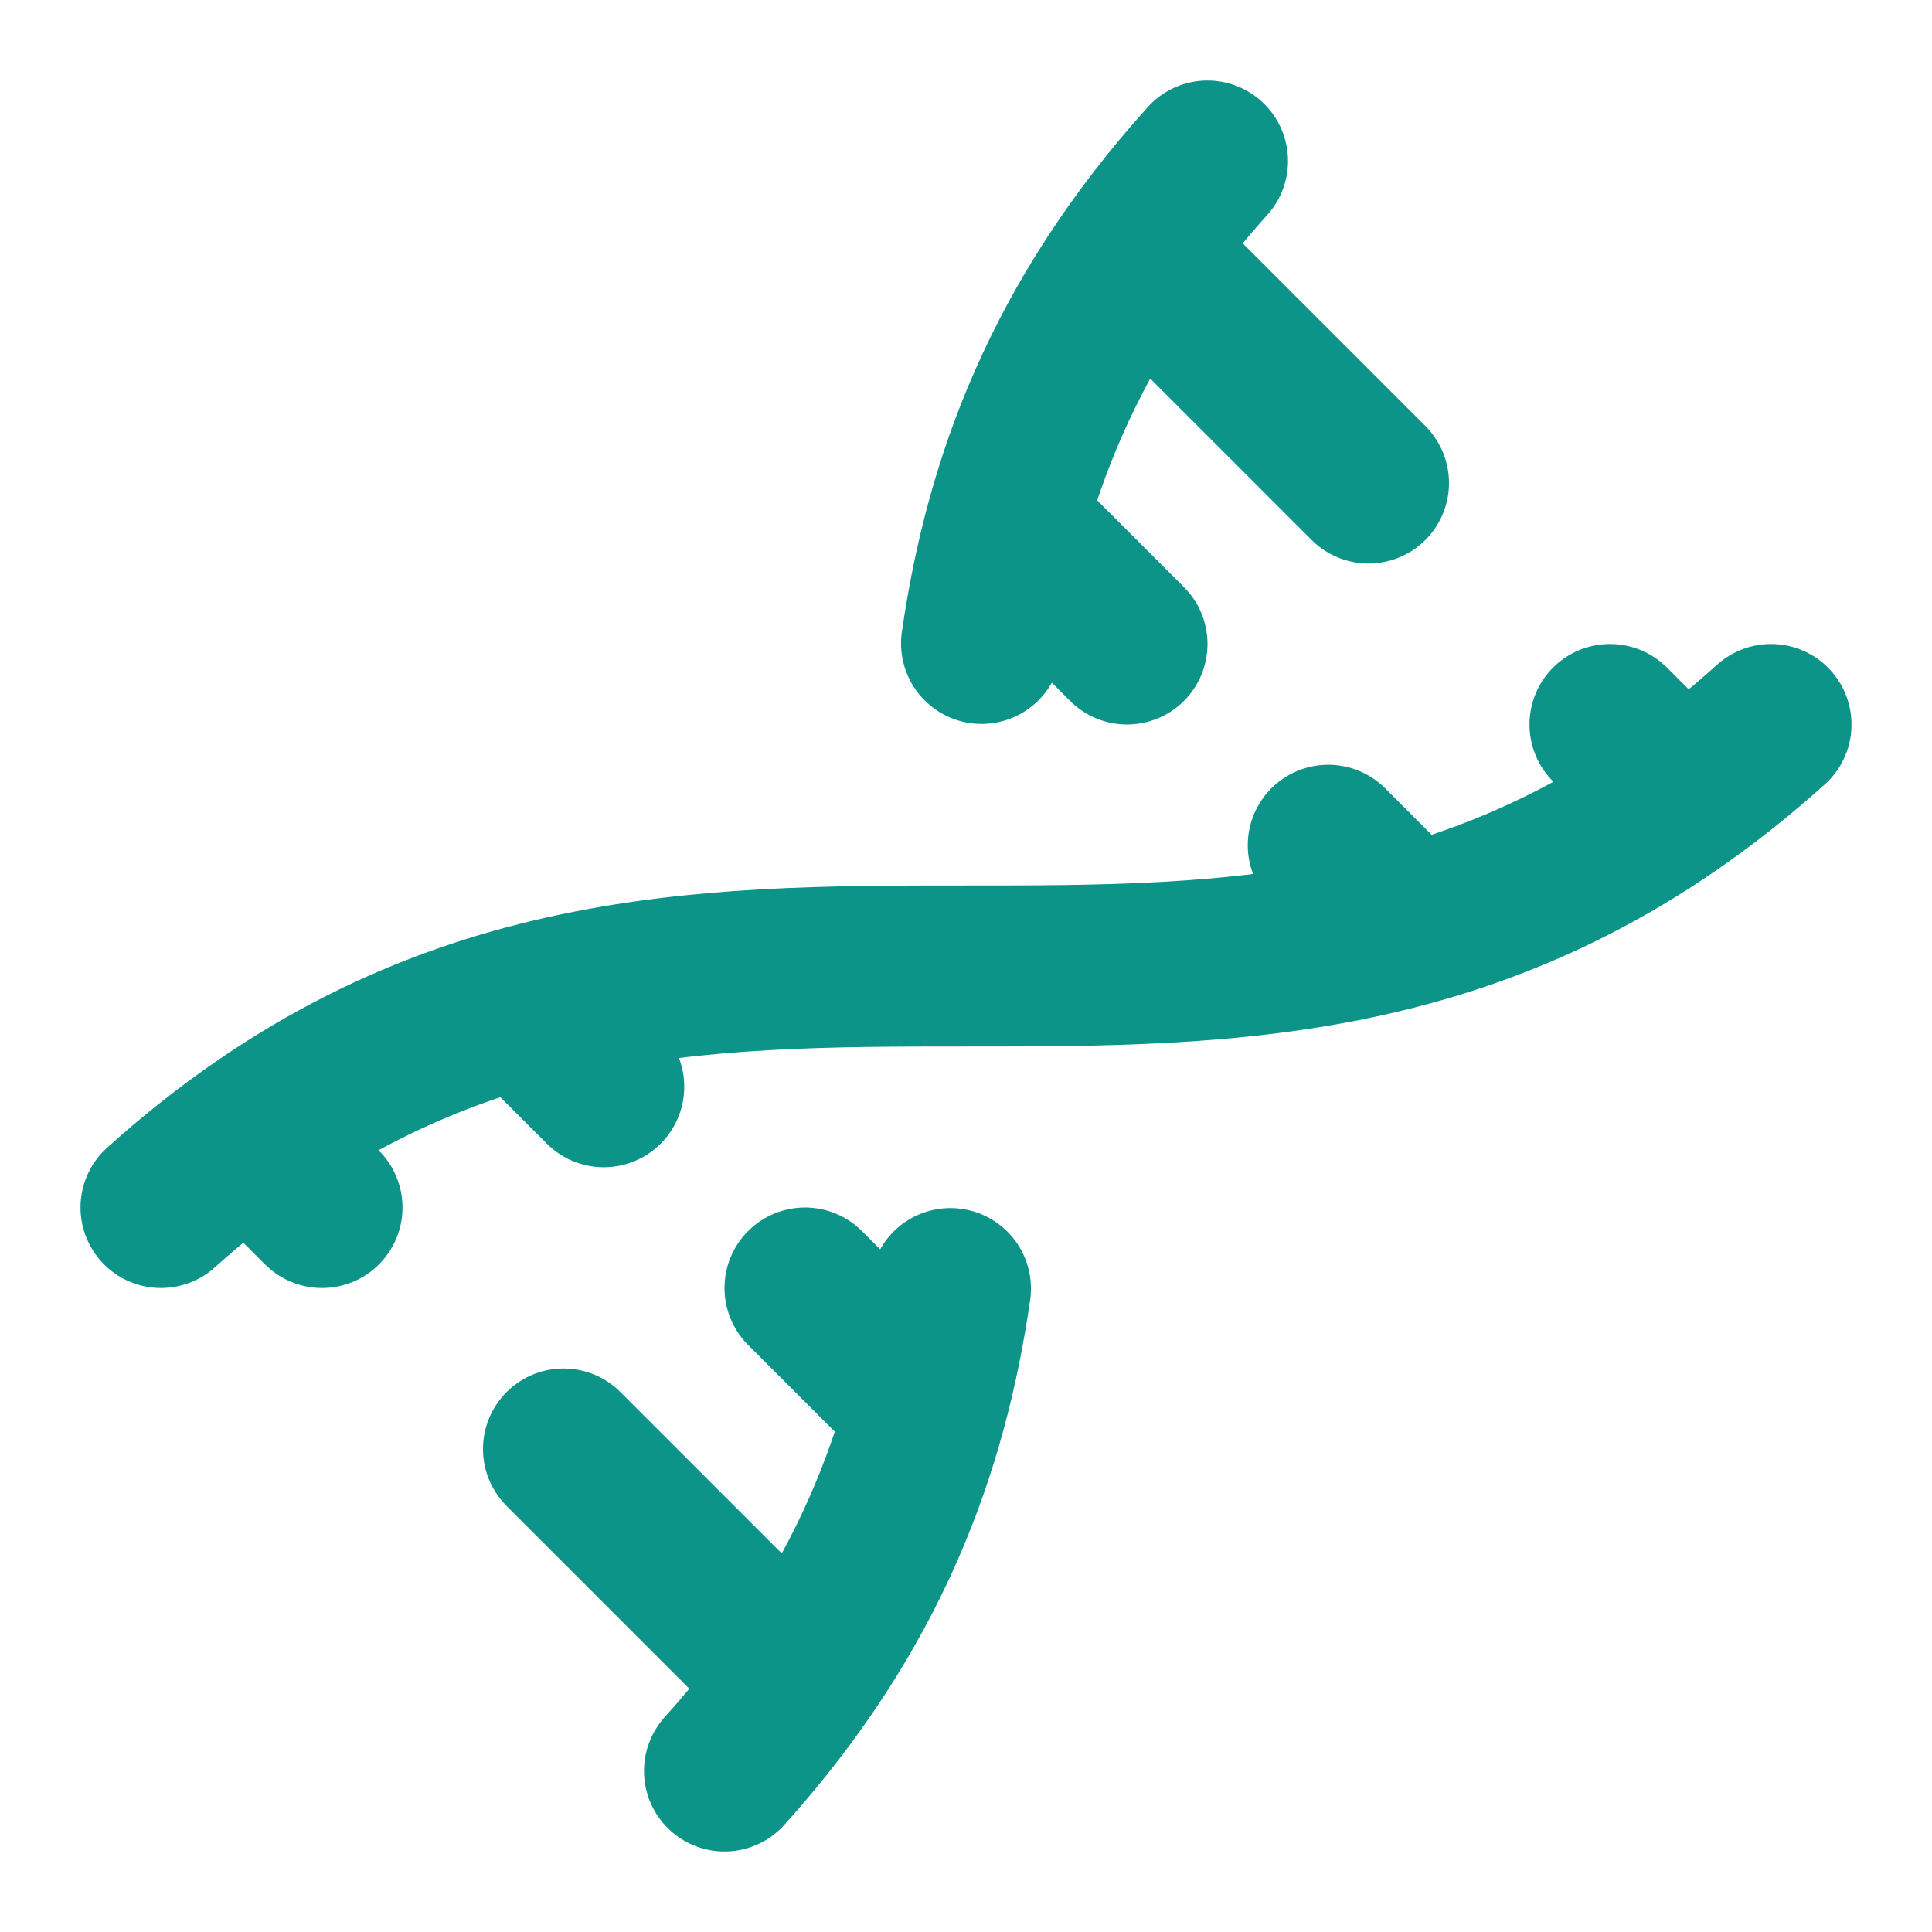
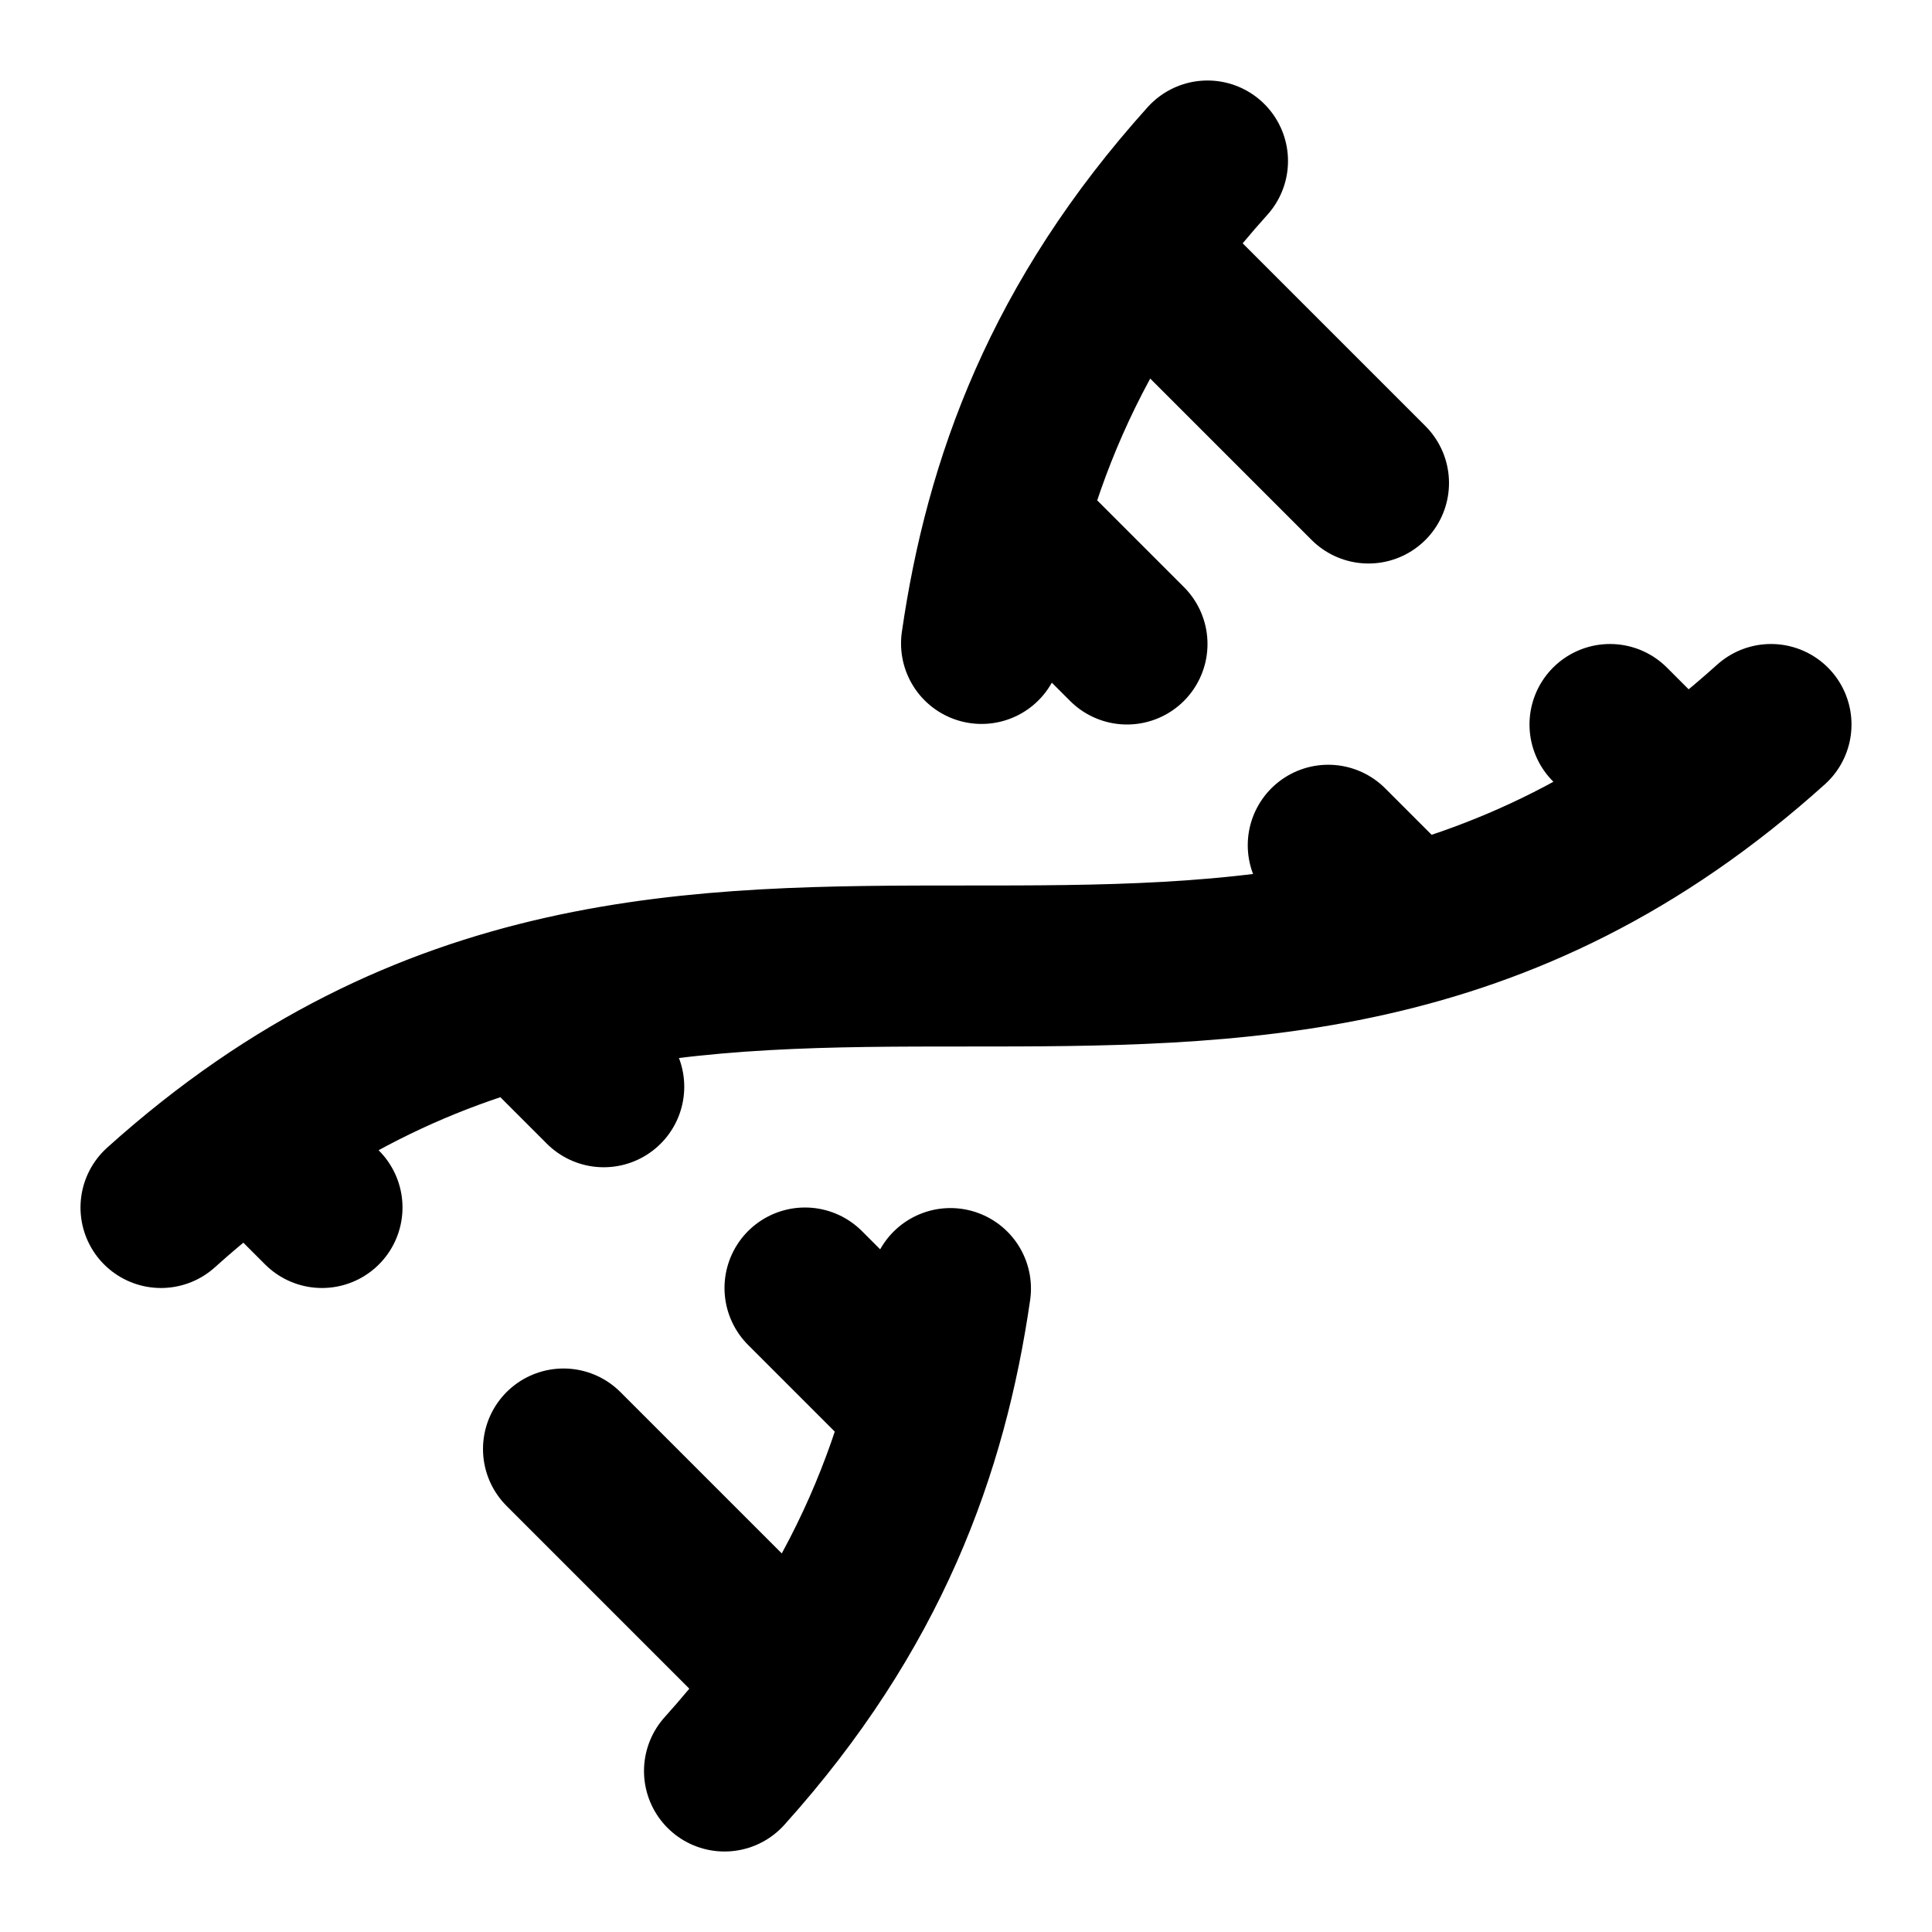
- <svg xmlns="http://www.w3.org/2000/svg" fill="none" stroke="#0d9488" stroke-linecap="round" stroke-linejoin="round" stroke-width="2" class="lucide lucide-dna" viewBox="0 0 24 24">
-   <style>
-     @media (prefers-color-scheme: dark) {
-       svg { stroke: #2dd4bf; }
-     }
-   </style>
+ <svg xmlns="http://www.w3.org/2000/svg" fill="none" stroke="currentColor" stroke-linecap="round" stroke-linejoin="round" stroke-width="2" class="lucide lucide-dna" viewBox="0 0 24 24">
  <path d="m10 16 1.5 1.5M14 8l-1.5-1.5M15 2c-1.798 1.998-2.518 3.995-2.807 5.993M16.5 10.5l1 1M17 6l-2.891-2.891M2 15c6.667-6 13.333 0 20-6M20 9l.891.891M3.109 14.109 4 15M6.5 12.5l1 1M7 18l2.891 2.891M9 22c1.798-1.998 2.518-3.995 2.807-5.993" />
</svg>
